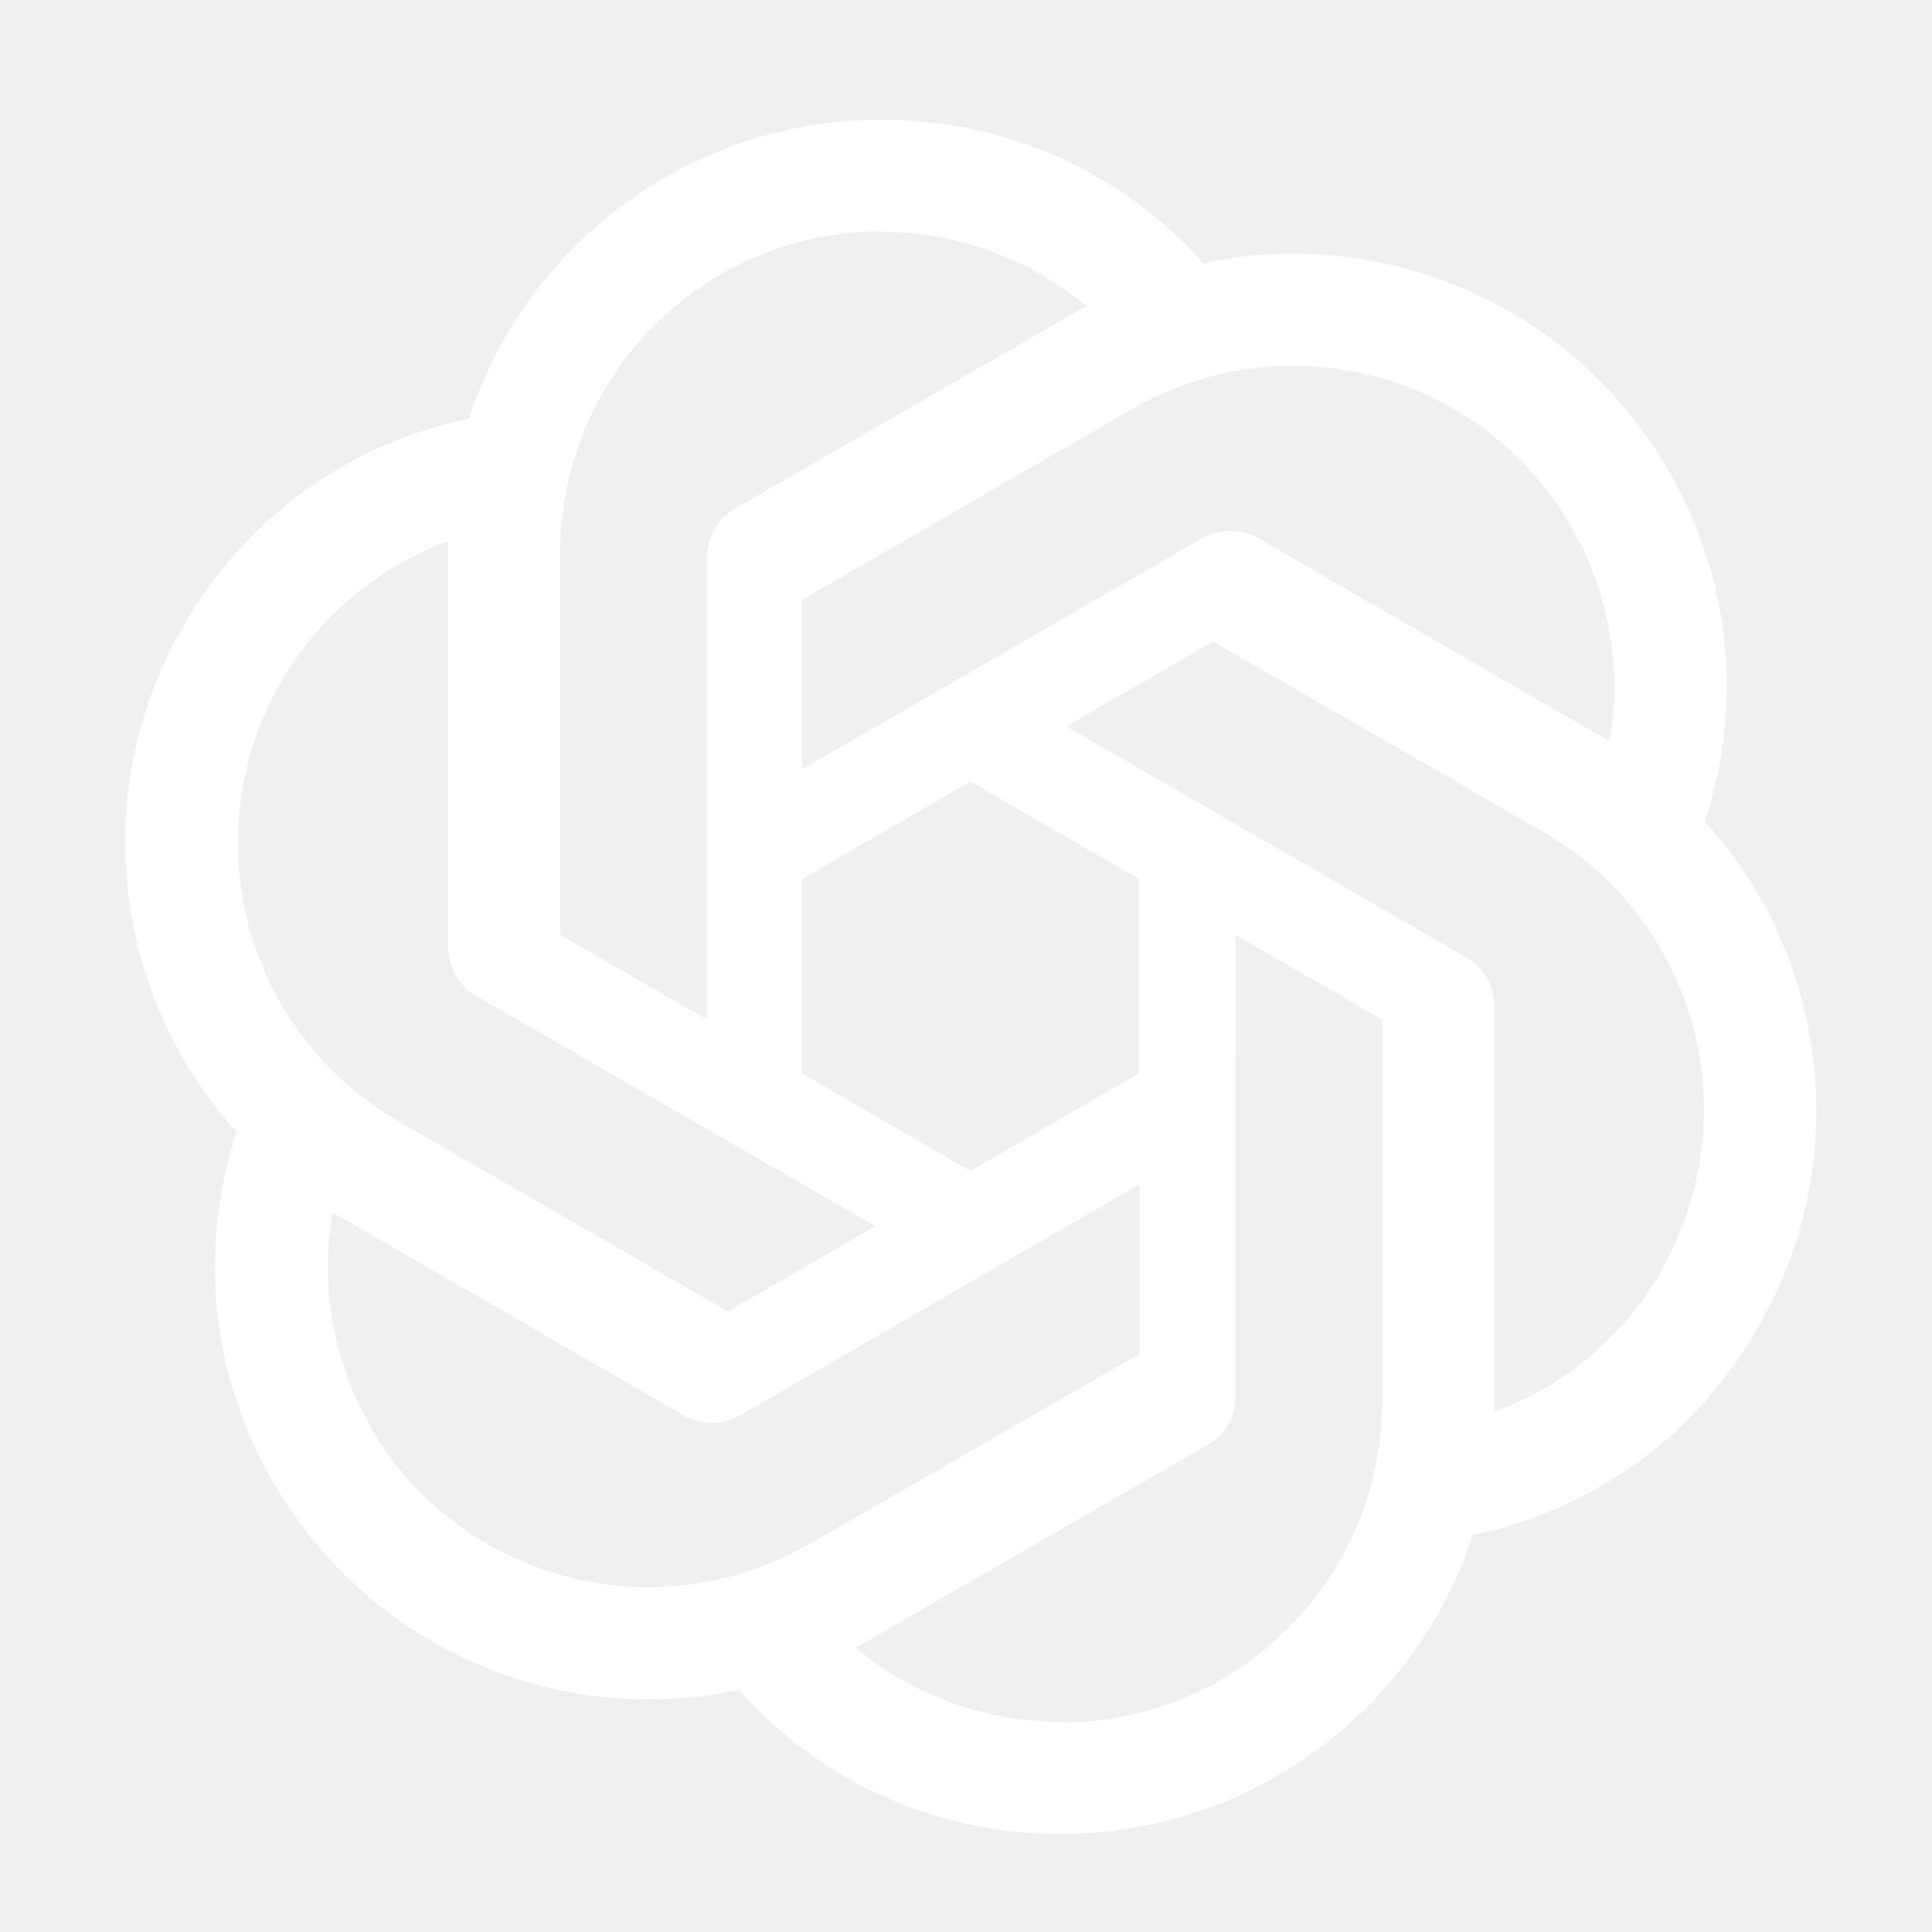
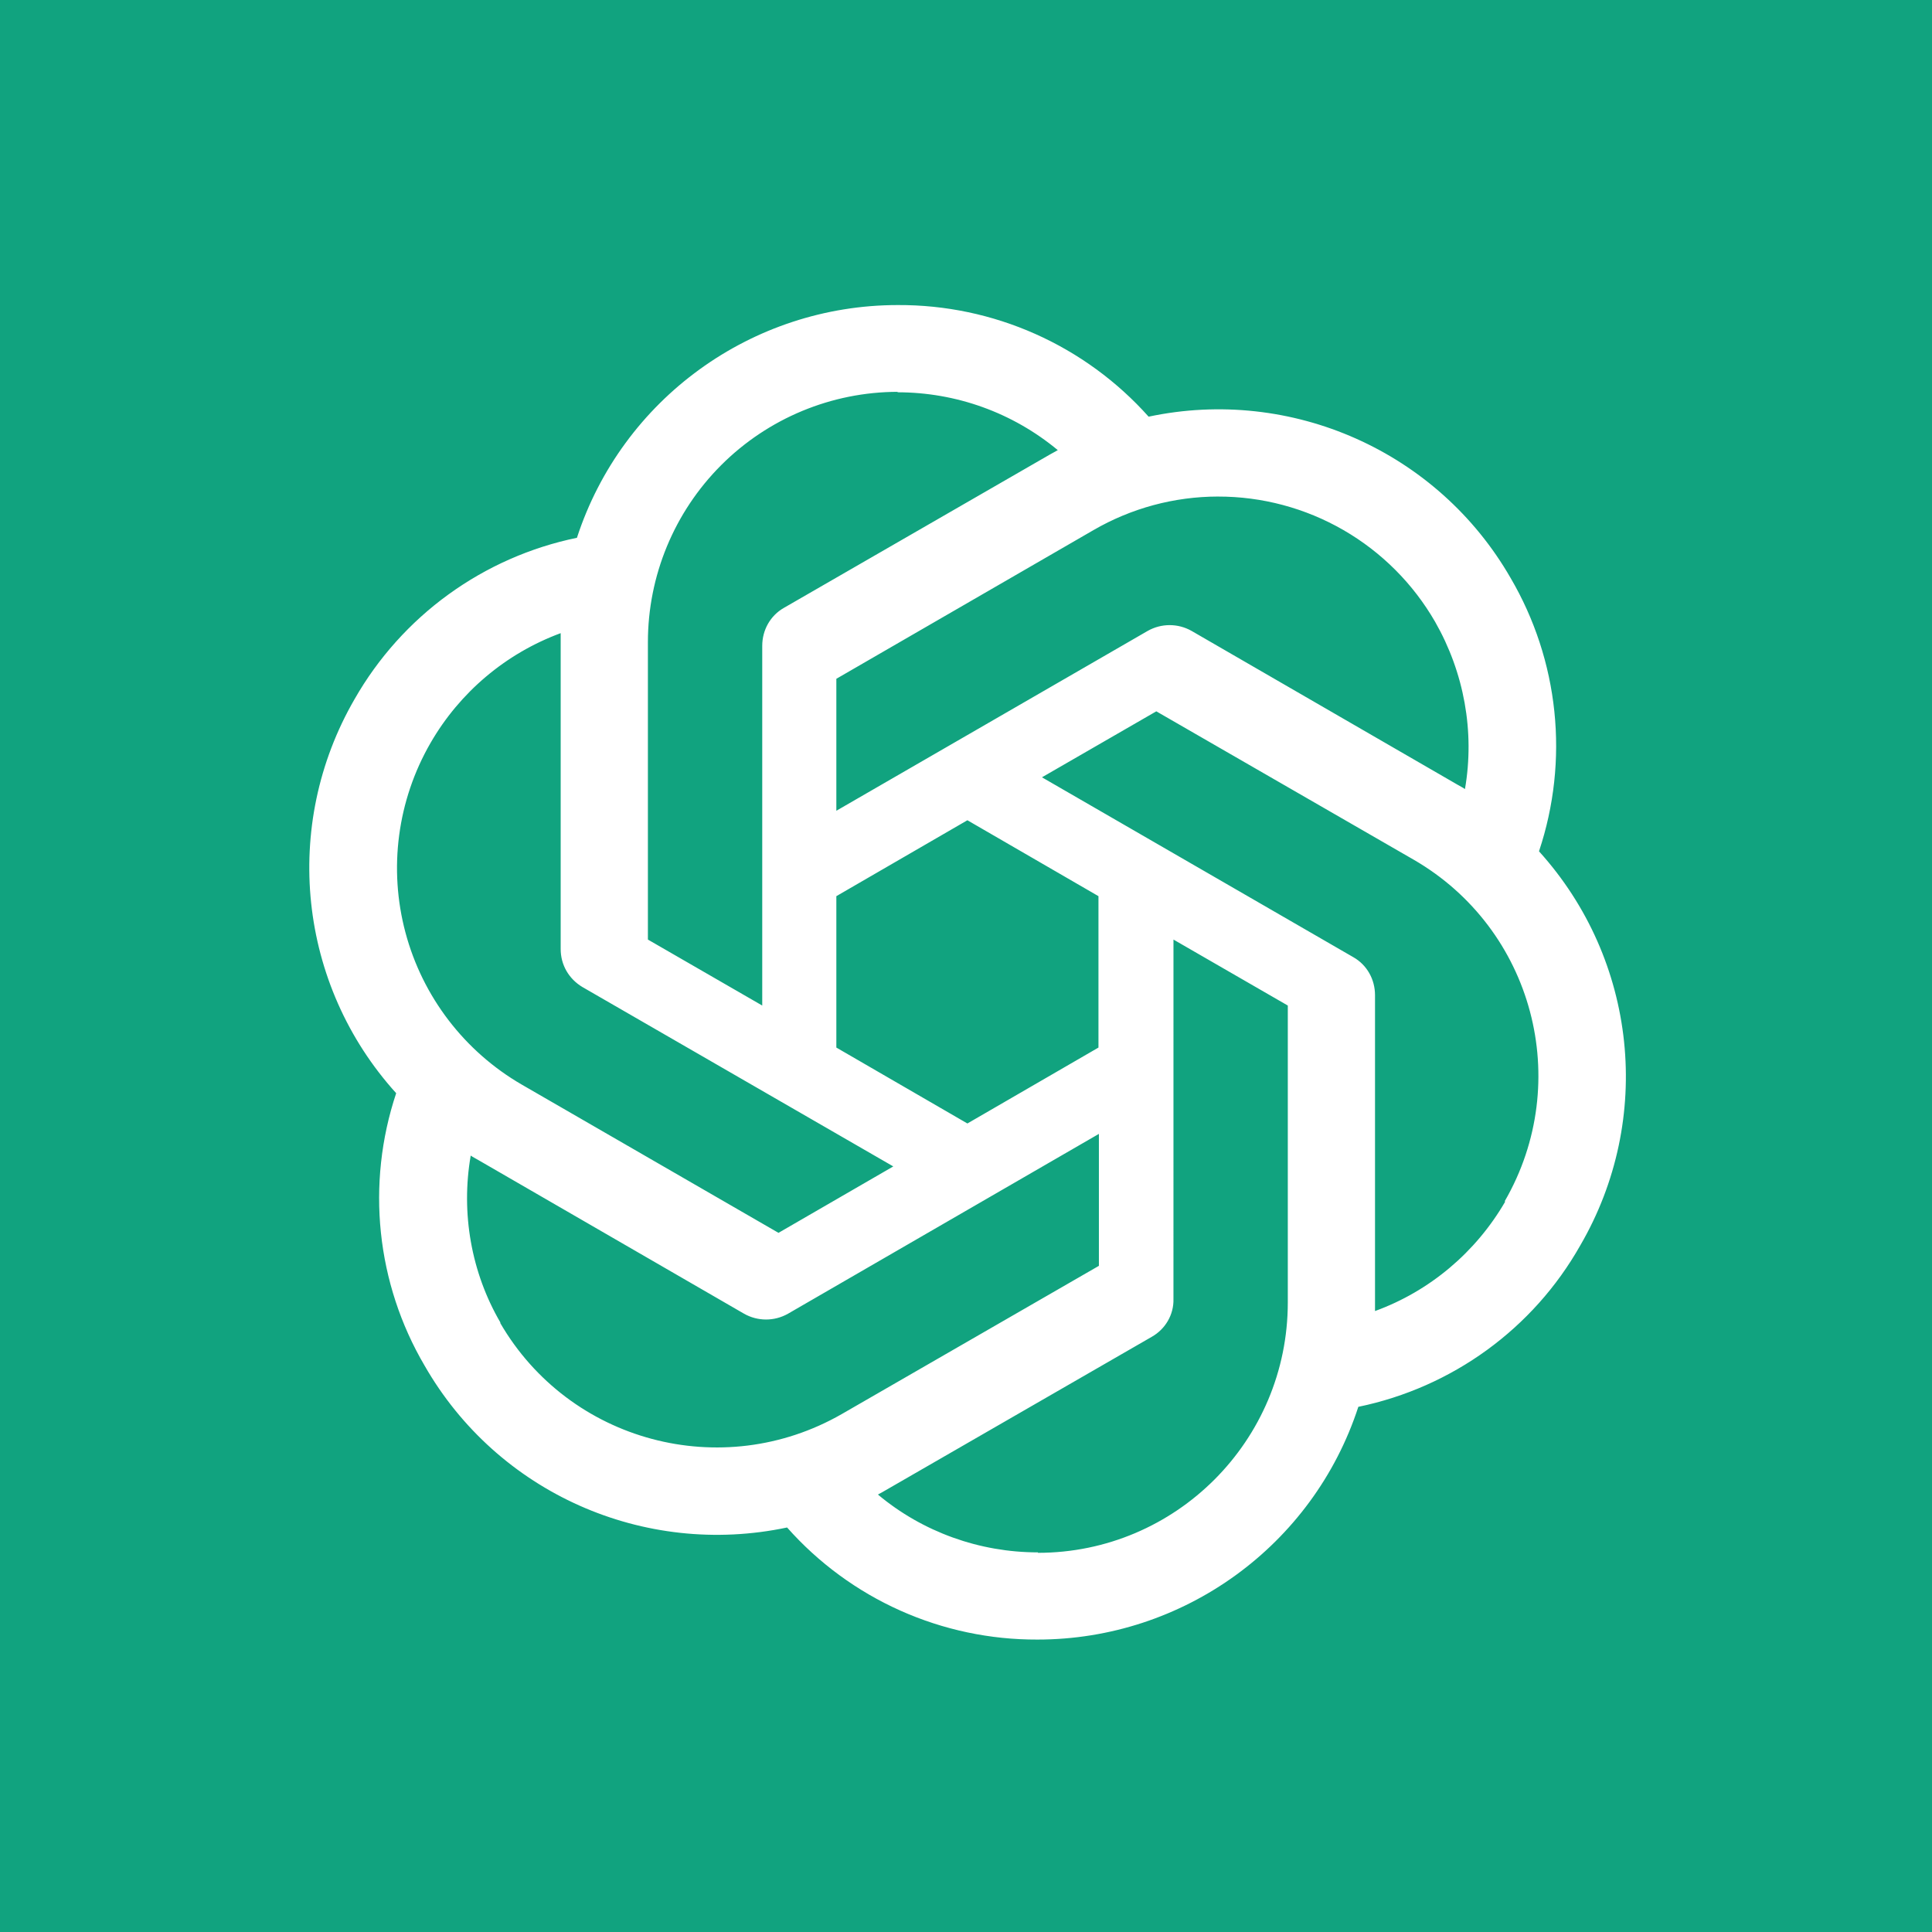
- <svg xmlns="http://www.w3.org/2000/svg" width="355" height="355" viewBox="0 0 355 355" fill="none">
-   <mask id="mask0_25_62" style="mask-type:alpha" maskUnits="userSpaceOnUse" x="0" y="0" width="355" height="355">
-     <rect width="355" height="355" fill="#D9D9D9" />
-   </mask>
-   <g mask="url(#mask0_25_62)">
-     <path d="M779.49 144.556V144.662C778.851 144.662 778.208 144.767 777.57 144.767C776.931 144.767 776.288 144.662 775.65 144.662C737.571 144.662 713.998 168.45 713.998 206.634V225.407C713.998 262.205 737.892 285.033 776.183 285.033C776.966 285.053 777.751 285.018 778.53 284.927C779.062 284.927 779.49 285.033 780.022 285.033C805.727 285.033 823.649 275.649 835.06 256.233L812.341 243.111C804.767 254.309 794.634 262.738 780.128 262.738C760.717 262.738 749.091 250.791 749.091 230.631V225.298H839.115V203.112C839.115 167.486 815.758 144.556 779.49 144.556ZM777.57 166.424C795.277 167.278 805.942 179.01 805.942 198.316V203.649H748.985V200.553C748.985 179.222 759.118 167.278 777.57 166.424ZM637.735 144.662C620.776 144.662 606.164 151.703 598.484 163.434L596.564 166.42V147.859H564.352V328.018H598.163V265.089L600.083 267.969C607.336 278.74 621.524 285.139 638.056 285.139H638.91H639.655C667.495 285.139 695.546 267.005 695.546 226.367V203.543C695.546 174.316 678.266 144.771 639.439 144.771L639.228 144.665H638.483L637.735 144.662ZM629.843 170.049C649.47 170.37 661.629 183.7 661.629 205.036V224.659C661.629 245.991 649.361 259.219 629.522 259.646C611.07 259.325 598.163 245.246 598.163 225.192V205.032C598.163 184.766 611.176 170.476 629.843 170.049ZM1068.02 100.184L1002.95 281.941H1039.54L1052.02 243.009H1123.06V243.436L1135.54 282.047H1172.12L1106.95 100.29H1103.11L1103.01 100.184H1068.02ZM1087.43 131.437L1114.63 217.304H1060.02L1087.43 131.437ZM1303 125.783V100.184H1191.43V125.783H1230.57V256.127H1191.43V281.726H1303V256.127H1263.85V125.783H1303ZM935.86 144.665H934.9H934.367C915.488 144.665 902.048 151.064 895.434 163.332L893.408 167.067V147.867H861.195V281.836H895.007V202.05C895.007 183.277 905.14 172.505 922.631 172.184C939.379 172.505 948.979 183.065 948.979 201.305V281.836H982.79V195.542C982.79 163.65 965.299 144.662 935.966 144.662L935.86 144.665ZM455.656 96.45C405.842 96.45 374.805 127.491 374.805 177.517V204.503C374.805 254.529 405.736 285.566 455.656 285.566H456.405H457.149C506.963 285.566 538.001 254.529 538.001 204.503V177.517C538.001 127.491 506.963 96.45 457.149 96.45H456.405H455.656ZM456.405 123.545C486.059 123.867 503.123 142.851 503.123 175.703V206.423C503.123 239.274 486.059 258.263 456.405 258.58C426.75 258.259 409.682 239.274 409.682 206.423V175.703C409.682 142.851 426.75 123.863 456.405 123.545ZM161.904 22.001C127.45 22.001 96.84 44.187 86.17 76.933C75.22 79.19 64.877 83.753 55.828 90.319C46.78 96.884 39.233 105.302 33.691 115.011C16.411 144.877 20.357 182.423 43.507 208.022C36.36 229.463 38.812 252.926 50.227 272.341C67.401 302.313 101.957 317.673 135.772 310.526C143.176 318.882 152.276 325.563 162.466 330.125C172.656 334.686 183.701 337.023 194.865 336.979C229.319 336.979 259.93 314.793 270.599 282.047C292.785 277.459 311.879 263.592 322.972 243.969C340.358 214.103 336.412 176.557 313.266 150.958V150.852C316.797 140.254 318.024 129.024 316.865 117.914C315.706 106.803 312.188 96.068 306.546 86.427C289.369 56.561 254.809 41.197 221.103 48.344C213.665 40.01 204.54 33.352 194.335 28.81C184.129 24.268 173.075 21.948 161.904 22.001ZM161.904 42.482L161.798 42.588C175.665 42.588 188.999 47.388 199.665 56.243C199.238 56.455 198.384 56.988 197.745 57.309L135.028 93.468C131.827 95.282 129.907 98.695 129.907 102.429V187.332L102.921 171.761V101.575C102.915 85.919 109.124 70.902 120.183 59.821C131.243 48.74 146.248 42.506 161.904 42.482ZM237.457 67.2C247.85 67.18 258.065 69.904 267.068 75.097C276.071 80.29 283.543 87.768 288.73 96.775C295.556 108.722 298.114 122.695 295.767 136.241C295.34 135.92 294.49 135.496 293.953 135.175L231.236 98.907C229.658 98.014 227.876 97.545 226.063 97.545C224.251 97.545 222.469 98.014 220.891 98.907L147.398 141.358V110.211L208.09 75.118C217.013 69.945 227.142 67.213 237.457 67.196V67.2ZM82.334 99.44V173.998C82.334 177.732 84.254 181.039 87.455 182.959L160.838 225.305L133.743 240.983L73.157 205.996C59.617 198.149 49.745 185.251 45.706 170.132C41.666 155.013 43.791 138.909 51.614 125.356C58.514 113.395 69.382 104.229 82.334 99.44ZM222.917 117.891L283.609 152.878C311.876 169.198 321.472 205.251 305.152 233.518L305.258 233.624C298.326 245.571 287.445 254.744 274.538 259.438V184.876C274.538 181.142 272.618 177.729 269.416 175.918L195.927 133.463L222.917 117.891ZM178.33 143.6L209.265 161.518V197.25L178.33 215.169L147.398 197.25V161.518L178.33 143.6ZM226.969 171.761L253.954 187.332V257.412C253.954 290.052 227.501 316.505 194.971 316.505V316.399C181.21 316.399 167.77 311.599 157.21 302.748C157.637 302.536 158.597 301.999 159.13 301.678L221.847 265.519C225.049 263.705 227.074 260.292 226.965 256.558L226.969 171.761ZM209.367 217.625V248.769L148.676 283.756C120.409 299.97 84.356 290.37 68.036 262.209H68.142C61.21 250.367 58.753 236.289 61.1 222.743C61.528 223.064 62.382 223.487 62.914 223.809L125.632 260.077C127.21 260.969 128.992 261.438 130.804 261.438C132.617 261.438 134.399 260.969 135.977 260.077L209.367 217.625Z" fill="white" />
+ <svg xmlns="http://www.w3.org/2000/svg" width="456" height="456" viewBox="0 0 456 456" fill="none">
+   <g clip-path="url(#clip0_502_15)">
+     <path d="M456 0H0V456H456V0Z" fill="#11A37F" />
+     <mask id="mask0_502_15" style="mask-type:alpha" maskUnits="userSpaceOnUse" x="50" y="50" width="355" height="355">
+       <path d="M405 50H50V405H405V50Z" fill="#D9D9D9" />
+     </mask>
+     <g mask="url(#mask0_502_15)">
+       <path d="M829.49 194.556V194.662C828.851 194.662 828.208 194.767 827.57 194.767C826.931 194.767 826.288 194.662 825.65 194.662C787.571 194.662 763.998 218.45 763.998 256.634V275.407C763.998 312.205 787.892 335.033 826.183 335.033C826.966 335.053 827.751 335.018 828.53 334.927C829.062 334.927 829.49 335.033 830.022 335.033C855.727 335.033 873.649 325.649 885.06 306.233L862.341 293.111C854.767 304.309 844.634 312.738 830.128 312.738C810.717 312.738 799.091 300.791 799.091 280.631V275.298H889.115V253.112C889.115 217.486 865.758 194.556 829.49 194.556ZM827.57 216.424C845.277 217.278 855.942 229.01 855.942 248.316V253.649H798.985V250.553C798.985 229.222 809.118 217.278 827.57 216.424ZM687.735 194.662C670.776 194.662 656.164 201.703 648.484 213.434L646.564 216.42V197.859H614.352V378.018H648.163V315.089L650.083 317.969C657.336 328.74 671.524 335.139 688.056 335.139H688.91H689.655C717.495 335.139 745.546 317.005 745.546 276.367V253.543C745.546 224.316 728.266 194.771 689.439 194.771L689.228 194.665H688.483L687.735 194.662ZM679.843 220.049C699.47 220.37 711.629 233.7 711.629 255.036V274.659C711.629 295.991 699.361 309.219 679.522 309.646C661.07 309.325 648.163 295.246 648.163 275.192V255.032C648.163 234.766 661.176 220.476 679.843 220.049ZM1118.02 150.184L1052.95 331.941H1089.54L1102.02 293.009H1173.06V293.436L1185.54 332.047H1222.12L1156.95 150.29H1153.11L1153.01 150.184H1118.02ZM1137.43 181.437L1164.63 267.304H1110.02L1137.43 181.437ZM1353 175.783V150.184H1241.43V175.783H1280.57V306.127H1241.43V331.726H1353V306.127H1313.85V175.783H1353ZM985.86 194.665H984.9H984.367C965.488 194.665 952.048 201.064 945.434 213.332L943.408 217.067V197.867H911.195V331.836H945.007V252.05C945.007 233.277 955.14 222.505 972.631 222.184C989.379 222.505 998.979 233.065 998.979 251.305V331.836H1032.79V245.542C1032.79 213.65 1015.3 194.662 985.966 194.662L985.86 194.665ZM505.656 146.45C455.842 146.45 424.805 177.491 424.805 227.517V254.503C424.805 304.529 455.736 335.566 505.656 335.566H506.405H507.149C556.963 335.566 588.001 304.529 588.001 254.503V227.517C588.001 177.491 556.963 146.45 507.149 146.45H506.405H505.656ZM506.405 173.545C536.059 173.867 553.123 192.851 553.123 225.703V256.423C553.123 289.274 536.059 308.263 506.405 308.58C476.75 308.259 459.682 289.274 459.682 256.423V225.703C459.682 192.851 476.75 173.863 506.405 173.545ZM211.904 72.001C177.45 72.001 146.839 94.187 136.17 126.933C125.22 129.19 114.877 133.753 105.828 140.318C96.78 146.884 89.233 155.302 83.691 165.011C66.411 194.877 70.357 232.423 93.507 258.022C86.36 279.463 88.812 302.926 100.227 322.341C117.401 352.313 151.957 367.673 185.772 360.526C193.176 368.882 202.276 375.563 212.466 380.125C222.656 384.686 233.701 387.023 244.865 386.979C279.319 386.979 309.93 364.793 320.599 332.047C342.785 327.459 361.879 313.592 372.972 293.969C390.358 264.103 386.412 226.557 363.266 200.958V200.852C366.797 190.254 368.024 179.024 366.865 167.914C365.706 156.803 362.188 146.068 356.546 136.427C339.369 106.561 304.809 91.197 271.103 98.344C263.665 90.01 254.54 83.352 244.335 78.81C234.129 74.268 223.075 71.948 211.904 72.001ZM211.904 92.482L211.798 92.588C225.665 92.588 238.999 97.388 249.665 106.243C249.238 106.455 248.384 106.988 247.745 107.309L185.028 143.468C181.827 145.282 179.907 148.695 179.907 152.429V237.332L152.921 221.761V151.575C152.915 135.919 159.124 120.902 170.183 109.821C181.243 98.74 196.248 92.506 211.904 92.482ZM287.457 117.2C297.85 117.18 308.065 119.905 317.068 125.098C326.071 130.291 333.543 137.768 338.73 146.775C345.556 158.722 348.114 172.695 345.767 186.241C345.34 185.92 344.49 185.496 343.953 185.175L281.236 148.907C279.658 148.014 277.876 147.545 276.063 147.545C274.251 147.545 272.469 148.014 270.891 148.907L197.398 191.358V160.211L258.09 125.118C267.013 119.945 277.142 117.213 287.457 117.196V117.2ZM132.334 149.44V223.998C132.334 227.732 134.254 231.039 137.455 232.959L210.838 275.305L183.743 290.983L123.157 255.996C109.617 248.149 99.745 235.251 95.706 220.132C91.666 205.013 93.791 188.909 101.614 175.356C108.514 163.395 119.382 154.229 132.334 149.44ZM272.917 167.891L333.609 202.878C361.876 219.198 371.472 255.251 355.152 283.518L355.258 283.624C348.326 295.571 337.445 304.744 324.538 309.438V234.876C324.538 231.142 322.618 227.729 319.416 225.918L245.927 183.463L272.917 167.891ZM228.33 193.6L259.265 211.518V247.25L228.33 265.169L197.398 247.25V211.518L228.33 193.6ZM276.969 221.761L303.954 237.332V307.412C303.954 340.052 277.501 366.505 244.971 366.505V366.399C231.21 366.399 217.77 361.599 207.21 352.748C207.637 352.536 208.597 351.999 209.13 351.678L271.847 315.519C275.049 313.705 277.074 310.292 276.965 306.558L276.969 221.761ZM259.367 267.625V298.769L198.676 333.756C170.409 349.97 134.356 340.37 118.036 312.209H118.142C111.21 300.367 108.753 286.289 111.1 272.743C111.527 273.064 112.382 273.487 112.914 273.809L175.632 310.077C177.21 310.969 178.992 311.438 180.804 311.438C182.617 311.438 184.399 310.969 185.977 310.077L259.367 267.625Z" fill="white" />
+     </g>
  </g>
+   <defs>
+     <clipPath id="clip0_502_15">
+       <rect width="456" height="456" fill="white" />
+     </clipPath>
+   </defs>
</svg>
